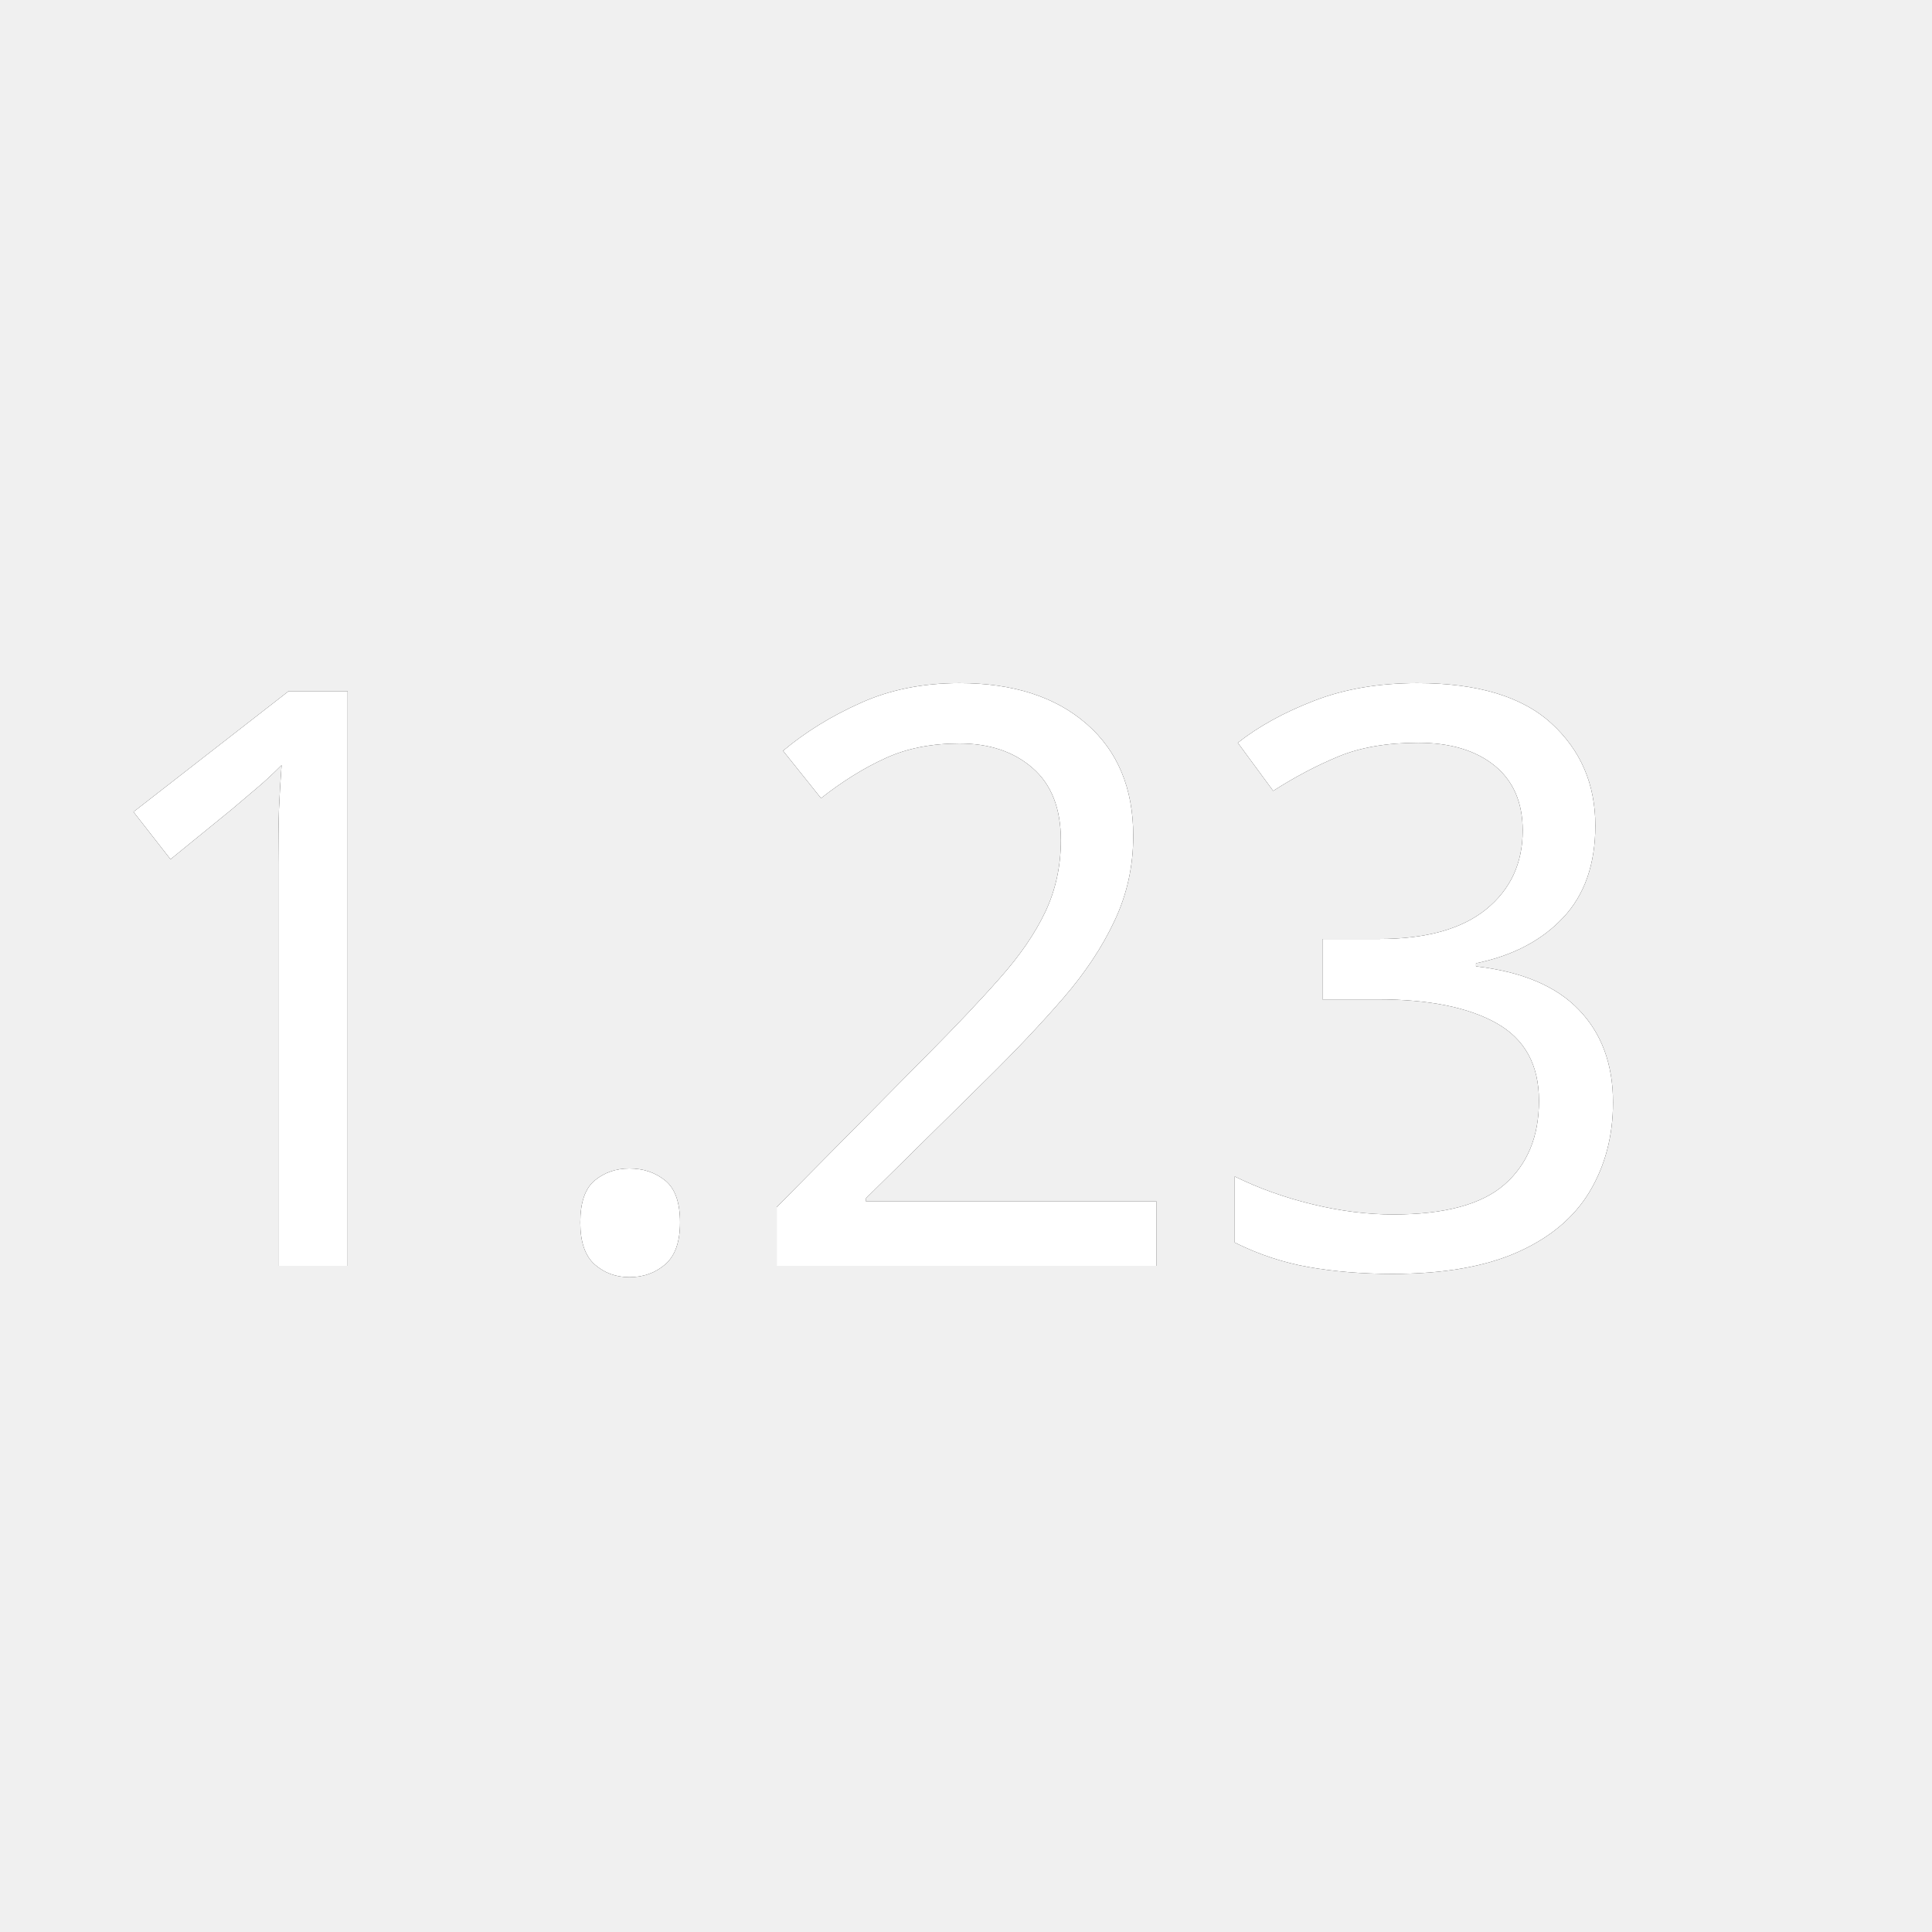
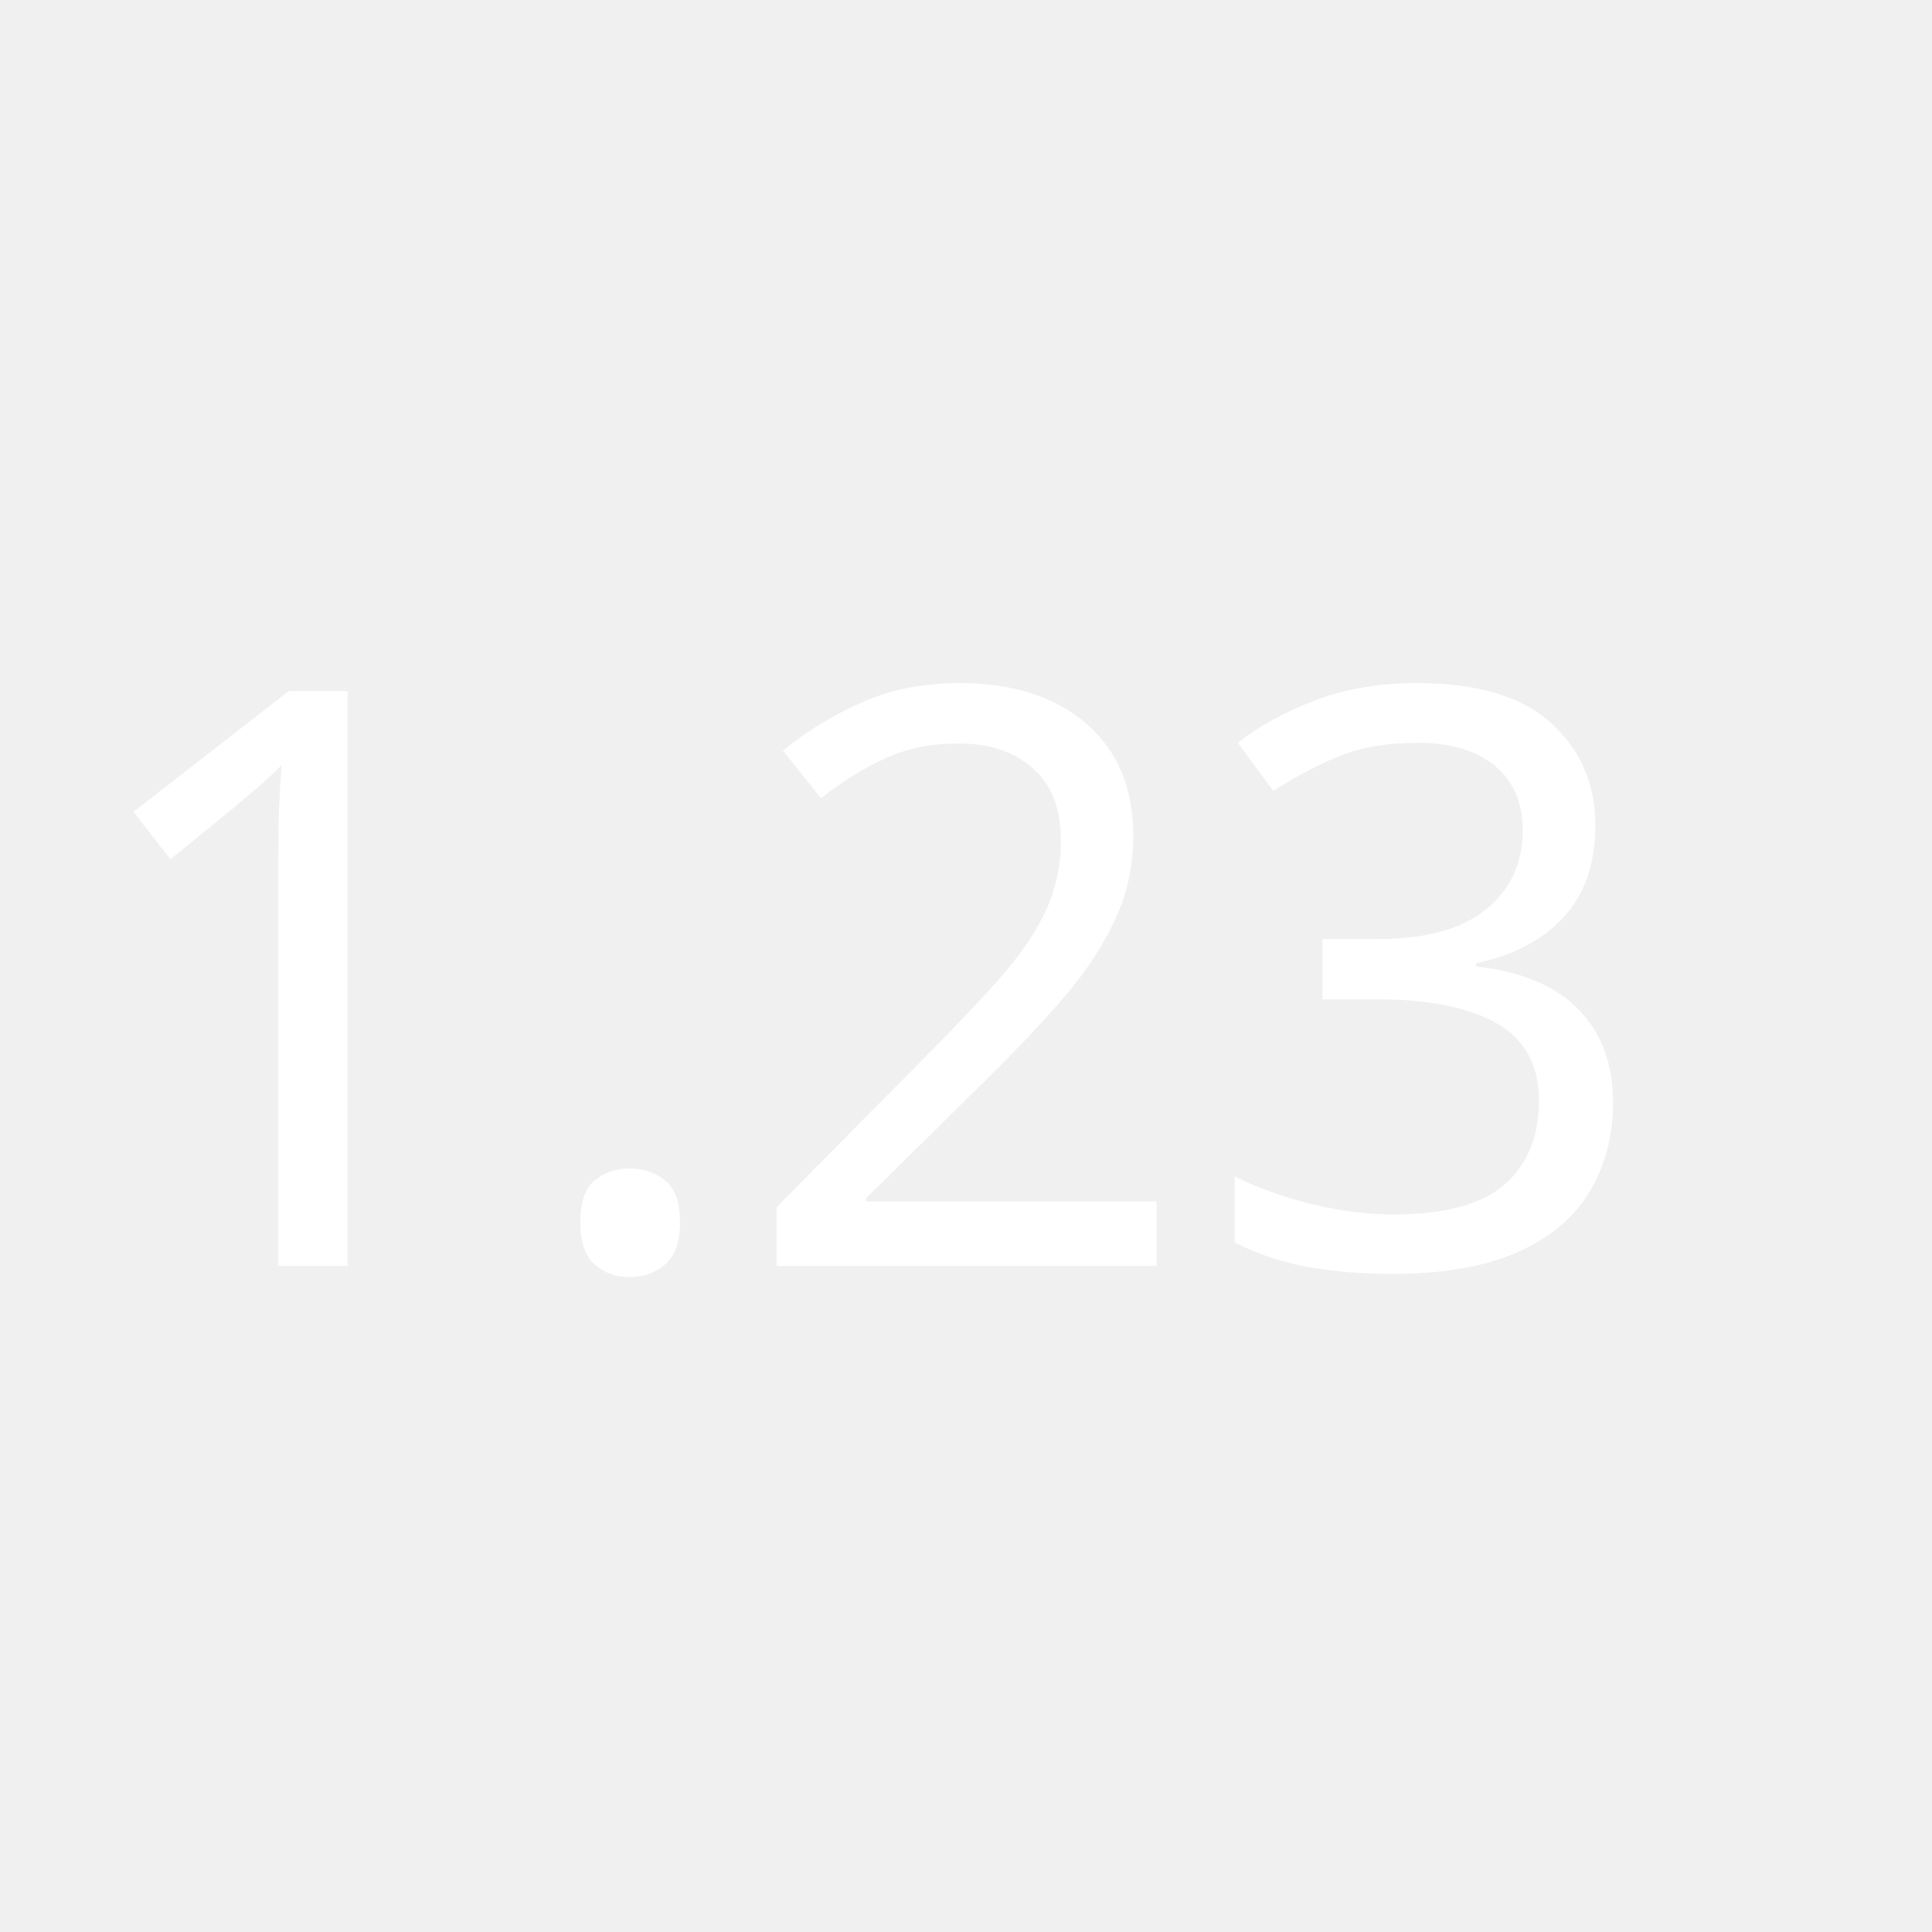
<svg xmlns="http://www.w3.org/2000/svg" enable-background="new 0 0 128 128" height="128" viewBox="0 0 128 128" width="128" version="1.1" id="svg132">
  <defs id="defs100">
    <linearGradient id="linearGradient2291" gradientUnits="userSpaceOnUse" x1="88.592" x2="71.262" y1="96.593" y2="79.263">
      <stop offset="0" stop-color="#fff" id="stop2" />
      <stop offset="1" stop-color="#555753" id="stop4" />
    </linearGradient>
    <linearGradient id="linearGradient2295" gradientUnits="userSpaceOnUse" x1="85.22" x2="61.336" y1="93.22" y2="69.336">
      <stop offset="0" id="stop7" />
      <stop offset="1" stop-color="#393b38" id="stop9" />
    </linearGradient>
    <linearGradient id="linearGradient2297" gradientUnits="userSpaceOnUse" x1="96" x2="88" y1="104" y2="96">
      <stop offset="0" stop-color="#888a85" id="stop12" />
      <stop offset=".007" stop-color="#8c8e89" id="stop14" />
      <stop offset=".067" stop-color="#abaca9" id="stop16" />
      <stop offset=".135" stop-color="#c5c6c4" id="stop18" />
      <stop offset=".211" stop-color="#dbdbda" id="stop20" />
      <stop offset=".301" stop-color="#ebebeb" id="stop22" />
      <stop offset=".412" stop-color="#f7f7f6" id="stop24" />
      <stop offset=".568" stop-color="#fdfdfd" id="stop26" />
      <stop offset="1" stop-color="#fff" id="stop28" />
    </linearGradient>
    <radialGradient id="radialGradient2272" cx="102" cy="112.305" gradientTransform="matrix(0.94807,0,0,0.9510679,-2.543629,5.160393)" gradientUnits="userSpaceOnUse" r="139.559">
      <stop offset="0" stop-color="#535557" id="stop31" />
      <stop offset=".114" stop-color="#898a8c" id="stop33" />
      <stop offset=".203" stop-color="#ececec" id="stop35" />
      <stop offset=".236" stop-color="#fafafa" id="stop37" />
      <stop offset=".272" stop-color="#fff" id="stop39" />
      <stop offset=".531" stop-color="#fafafa" id="stop41" />
      <stop offset=".845" stop-color="#ebecec" id="stop43" />
      <stop offset="1" stop-color="#e1e2e3" id="stop45" />
    </radialGradient>
    <radialGradient id="radialGradient2275" cx="94.943" cy="112.821" gradientUnits="userSpaceOnUse" r="135.188">
      <stop offset="0" stop-color="#3e3e3e" id="stop48" />
      <stop offset=".015" stop-color="#505050" id="stop50" />
      <stop offset=".056" stop-color="#7e7e7e" id="stop52" />
      <stop offset=".136" stop-color="#c6c6c6" id="stop54" />
      <stop offset=".21" stop-color="#f1f1f1" id="stop56" />
      <stop offset=".243" stop-color="#fcfcfc" id="stop58" />
      <stop offset=".272" stop-color="#fff" id="stop60" />
    </radialGradient>
    <filter id="filter3241">
      <feGaussianBlur stdDeviation="1.039" id="feGaussianBlur63" />
    </filter>
    <filter id="filter3772">
      <feGaussianBlur stdDeviation=".501" id="feGaussianBlur66" />
    </filter>
    <filter id="filter4107">
      <feGaussianBlur stdDeviation=".408" id="feGaussianBlur69" />
    </filter>
    <filter id="filter4171">
      <feGaussianBlur stdDeviation=".49" id="feGaussianBlur72" />
    </filter>
    <filter id="filter4209">
      <feGaussianBlur stdDeviation=".906" id="feGaussianBlur75" />
    </filter>
    <filter id="filter3827">
      <feGaussianBlur stdDeviation="1.8" id="feGaussianBlur78" />
    </filter>
    <filter id="filter3797">
      <feGaussianBlur stdDeviation=".89" id="feGaussianBlur81" />
    </filter>
    <linearGradient id="linearGradient2686" gradientTransform="matrix(0,0.8940438,-0.8940438,0,125.3462,-10.05681)" gradientUnits="userSpaceOnUse" x1="63.998" x2="63.998" y1="2.013" y2="74.721">
      <stop offset="0" stop-color="#fefefe" id="stop84" />
      <stop offset=".239" stop-color="#e9eaea" id="stop86" />
      <stop offset="1" stop-color="#fdfdfd" id="stop88" />
    </linearGradient>
    <linearGradient id="linearGradient2704" gradientTransform="matrix(0 -1.029389 1.029389 0 11.93834 80.22496)" gradientUnits="userSpaceOnUse" x1="64.13" x2="5.126" y1="56.231" y2="56.231">
      <stop offset="0" id="stop91" />
      <stop offset=".57" stop-opacity=".588" id="stop93" />
      <stop offset=".742" stop-color="#3b3b3b" stop-opacity=".72" id="stop95" />
      <stop offset="1" stop-color="#fff" stop-opacity="0" id="stop97" />
    </linearGradient>
    <linearGradient id="XMLID_43_" gradientUnits="userSpaceOnUse" x1="153" y1="175.557" x2="153" y2="172.444" gradientTransform="translate(-143,-64)">
      <stop offset="0" style="stop-color:#FFFFFF" id="stop92" />
      <stop offset="1" style="stop-color:#DDDDDD" id="stop94" />
    </linearGradient>
    <linearGradient id="linearGradient4309">
      <stop style="stop-color:#bbbbbb;stop-opacity:1;" offset="0" id="stop4311" />
      <stop style="stop-color:#dddddd;stop-opacity:1;" offset="1" id="stop4313" />
    </linearGradient>
    <filter id="filter3797-6">
      <feGaussianBlur stdDeviation=".89" id="feGaussianBlur81-8" />
    </filter>
    <filter id="filter3827-9">
      <feGaussianBlur stdDeviation="1.8" id="feGaussianBlur78-6" />
    </filter>
    <linearGradient id="linearGradient2686-1" gradientTransform="matrix(0,0.8940438,-0.8940438,0,126.4175,-9.293944)" gradientUnits="userSpaceOnUse" x1="63.998" x2="63.998" y1="2.013" y2="74.721">
      <stop offset="0" stop-color="#fefefe" id="stop84-6" />
      <stop offset=".239" stop-color="#e9eaea" id="stop86-9" />
      <stop offset="1" stop-color="#fdfdfd" id="stop88-1" />
    </linearGradient>
    <filter id="filter3241-9">
      <feGaussianBlur stdDeviation="1.039" id="feGaussianBlur63-0" />
    </filter>
    <filter id="filter1147">
      <feGaussianBlur stdDeviation="1.039" id="feGaussianBlur1145" />
    </filter>
    <filter id="filter3772-4">
      <feGaussianBlur stdDeviation=".501" id="feGaussianBlur66-6" />
    </filter>
    <filter id="filter1153">
      <feGaussianBlur stdDeviation="1.039" id="feGaussianBlur1151" />
    </filter>
    <radialGradient id="radialGradient2275-6" cx="94.943" cy="112.821" gradientUnits="userSpaceOnUse" r="135.188" gradientTransform="translate(5.867149,-3.012984)">
      <stop offset="0" stop-color="#3e3e3e" id="stop48-2" />
      <stop offset=".015" stop-color="#505050" id="stop50-3" />
      <stop offset=".056" stop-color="#7e7e7e" id="stop52-0" />
      <stop offset=".136" stop-color="#c6c6c6" id="stop54-2" />
      <stop offset=".21" stop-color="#f1f1f1" id="stop56-3" />
      <stop offset=".243" stop-color="#fcfcfc" id="stop58-7" />
      <stop offset=".272" stop-color="#fff" id="stop60-7" />
    </radialGradient>
    <radialGradient id="radialGradient2272-4" cx="102" cy="112.305" gradientTransform="matrix(0.94807,0,0,0.9510679,3.32352,2.147409)" gradientUnits="userSpaceOnUse" r="139.559">
      <stop offset="0" stop-color="#535557" id="stop31-9" />
      <stop offset=".114" stop-color="#898a8c" id="stop33-0" />
      <stop offset=".203" stop-color="#ececec" id="stop35-7" />
      <stop offset=".236" stop-color="#fafafa" id="stop37-3" />
      <stop offset=".272" stop-color="#fff" id="stop39-7" />
      <stop offset=".531" stop-color="#fafafa" id="stop41-6" />
      <stop offset=".845" stop-color="#ebecec" id="stop43-0" />
      <stop offset="1" stop-color="#e1e2e3" id="stop45-9" />
    </radialGradient>
    <linearGradient id="linearGradient2291-0" gradientUnits="userSpaceOnUse" x1="88.592" x2="71.262" y1="96.593" y2="79.263">
      <stop offset="0" stop-color="#fff" id="stop2-9" />
      <stop offset="1" stop-color="#555753" id="stop4-9" />
    </linearGradient>
    <filter id="filter4107-9">
      <feGaussianBlur stdDeviation=".408" id="feGaussianBlur69-3" />
    </filter>
    <filter id="filter4209-2">
      <feGaussianBlur stdDeviation=".906" id="feGaussianBlur75-6" />
    </filter>
    <linearGradient id="linearGradient2295-0" gradientUnits="userSpaceOnUse" x1="85.22" x2="61.336" y1="93.22" y2="69.336">
      <stop offset="0" id="stop7-5" />
      <stop offset="1" stop-color="#393b38" id="stop9-0" />
    </linearGradient>
    <filter id="filter4171-2">
      <feGaussianBlur stdDeviation=".49" id="feGaussianBlur72-6" />
    </filter>
    <linearGradient id="linearGradient2297-8" gradientUnits="userSpaceOnUse" x1="96" x2="88" y1="104" y2="96">
      <stop offset="0" stop-color="#888a85" id="stop12-5" />
      <stop offset=".007" stop-color="#8c8e89" id="stop14-6" />
      <stop offset=".067" stop-color="#abaca9" id="stop16-5" />
      <stop offset=".135" stop-color="#c5c6c4" id="stop18-7" />
      <stop offset=".211" stop-color="#dbdbda" id="stop20-7" />
      <stop offset=".301" stop-color="#ebebeb" id="stop22-5" />
      <stop offset=".412" stop-color="#f7f7f6" id="stop24-2" />
      <stop offset=".568" stop-color="#fdfdfd" id="stop26-6" />
      <stop offset="1" stop-color="#fff" id="stop28-7" />
    </linearGradient>
    <pattern id="EMFhbasepattern" patternUnits="userSpaceOnUse" width="6" height="6" x="0" y="0" />
    <pattern id="EMFhbasepattern-7" patternUnits="userSpaceOnUse" width="6" height="6" x="0" y="0" />
  </defs>
  <g id="layer2" style="display:inline">
-     <text xml:space="preserve" style="font-style:normal;font-weight:normal;font-size:53.333px;line-height:1.25;font-family:sans-serif;letter-spacing:0px;word-spacing:0px;fill:#000000;fill-opacity:1;stroke:none" x="4.095" y="83.868" id="text3015">
-       <tspan id="tspan3013" x="4.095" y="83.868" style="font-size:53.333px">1.23</tspan>
-     </text>
-   </g>
-   <g id="g3714" style="display:inline">
-     <text xml:space="preserve" style="font-style:normal;font-weight:normal;font-size:53.333px;line-height:1.25;font-family:sans-serif;letter-spacing:0px;word-spacing:0px;fill:#000000;fill-opacity:1;stroke:none" x="4.095" y="83.868" id="text3712">
+     <text xml:space="preserve" style="font-style:normal;font-weight:normal;font-size:53.333px;line-height:1.25;font-family:sans-serif;letter-spacing:0px;word-spacing:0px;display:inline;fill:#000000;fill-opacity:1;stroke:none" x="4.095" y="83.868" id="text3712">
      <tspan id="tspan3710" x="4.095" y="83.868" style="font-size:53.333px;fill:#ffffff;fill-opacity:1">1.23</tspan>
    </text>
  </g>
+   <g id="g3714" style="display:inline" />
</svg>
